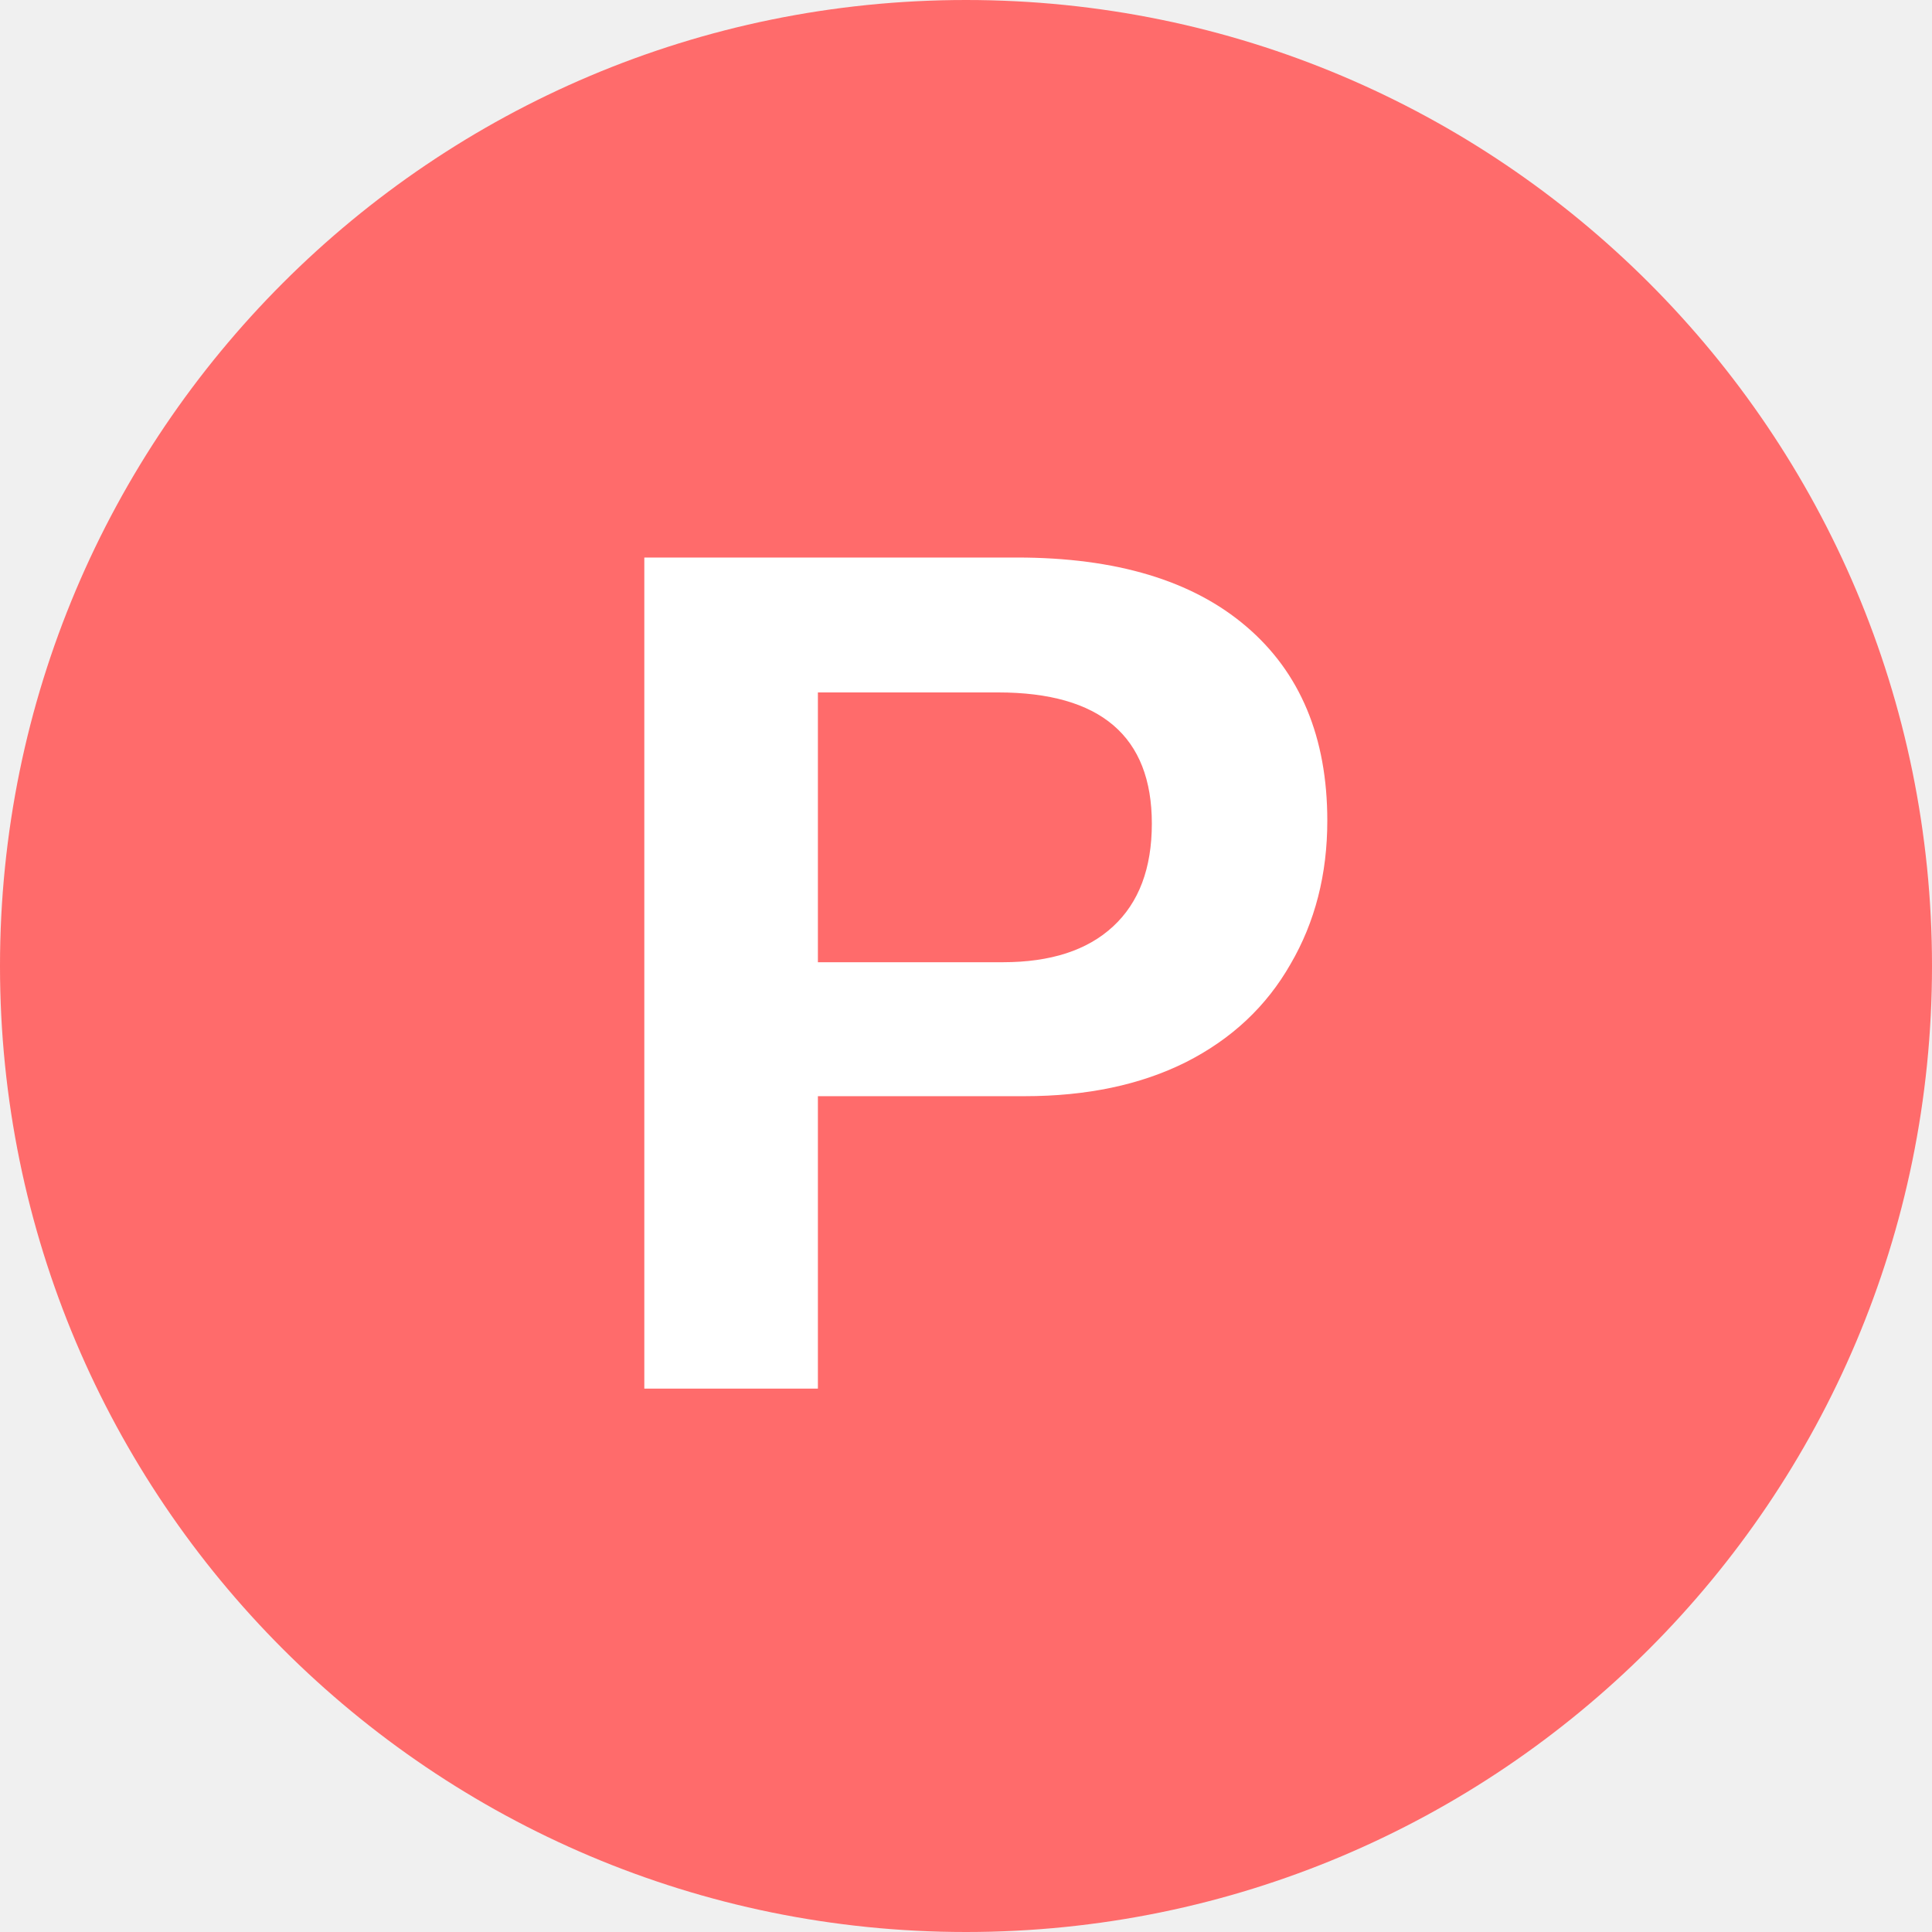
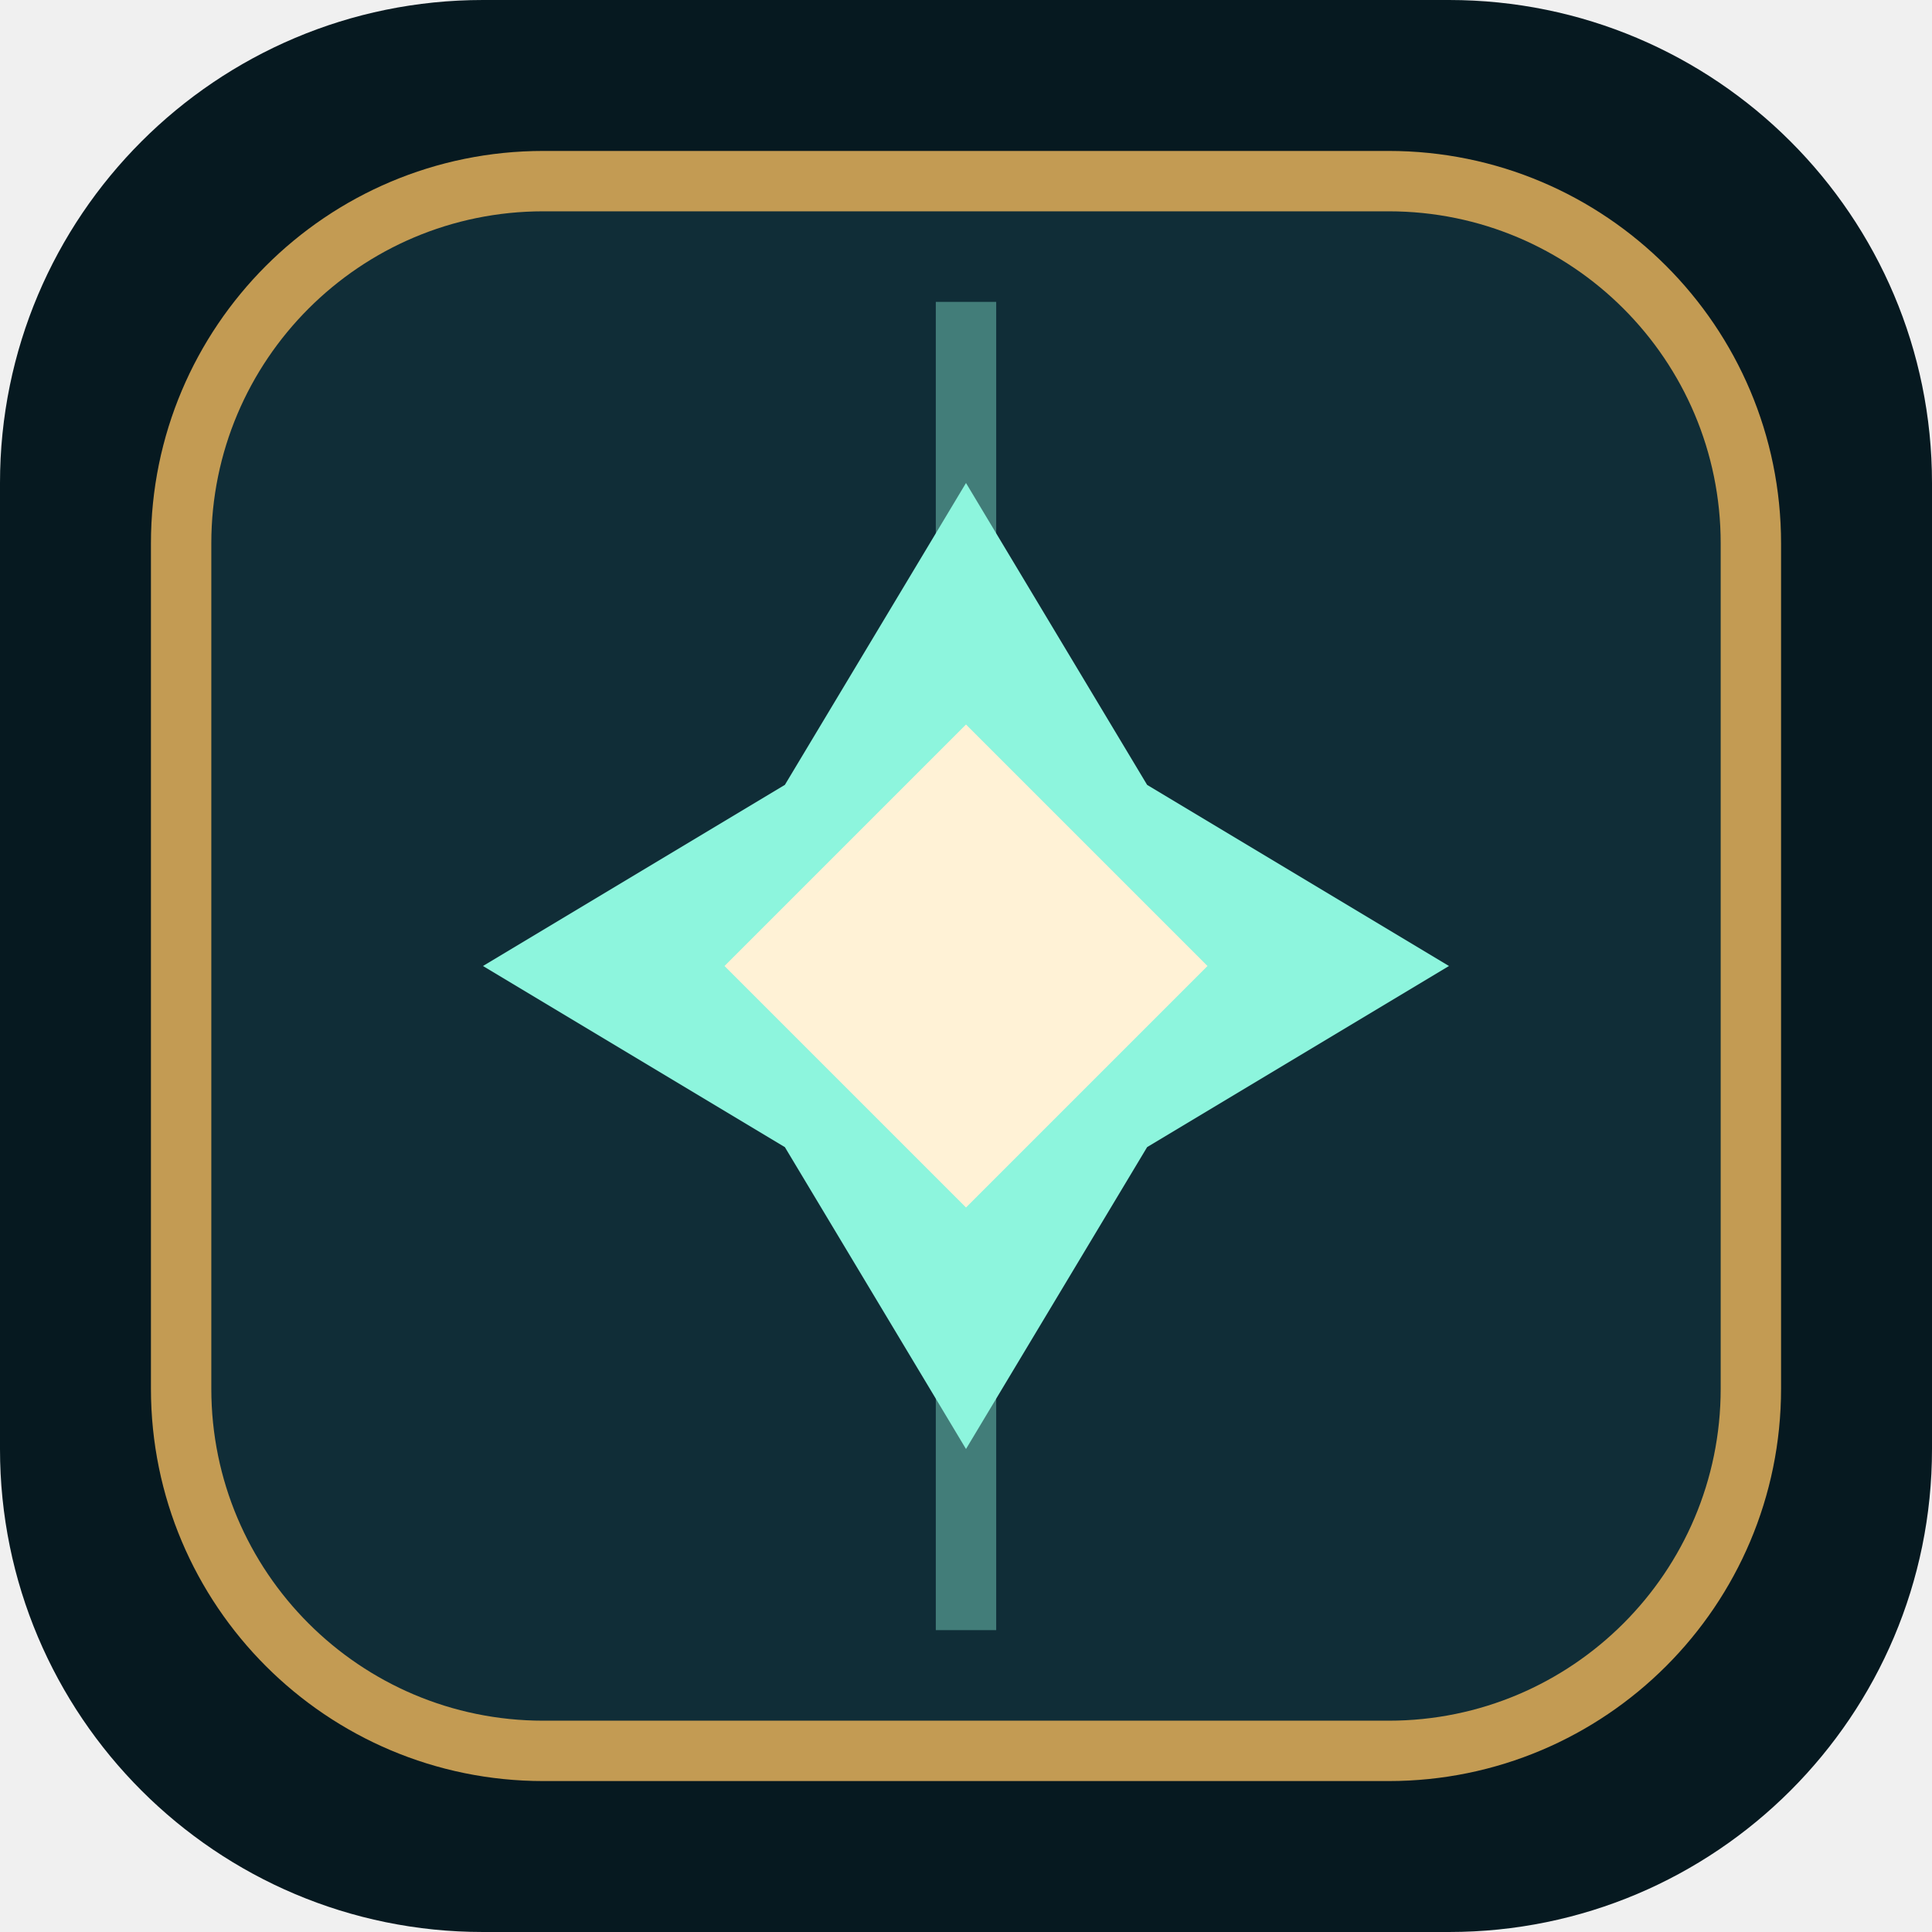
<svg xmlns="http://www.w3.org/2000/svg" viewBox="0 0 32 32">
-   <circle cx="16" cy="16" r="16" fill="#ff6b6b" />
-   <text x="16" y="23" font-family="Arial, sans-serif" font-size="20" font-weight="bold" fill="#ffffff" text-anchor="middle">P</text>
+   <rect width="32" height="32" rx="8" fill="#061920" />
+   <rect x="3" y="3" width="26" height="26" rx="6" fill="#102d37" stroke="#c39b53" />
+   <path d="M16 5v22" stroke="#8df5dd" opacity=".4" />
+   <path d="m16 8 3 5 5 3-5 3-3 5-3-5-5-3 5-3Z" fill="#8df5dd" />
+   <path d="m16 12 4 4-4 4-4-4Z" fill="#fff2d6" />
</svg>
